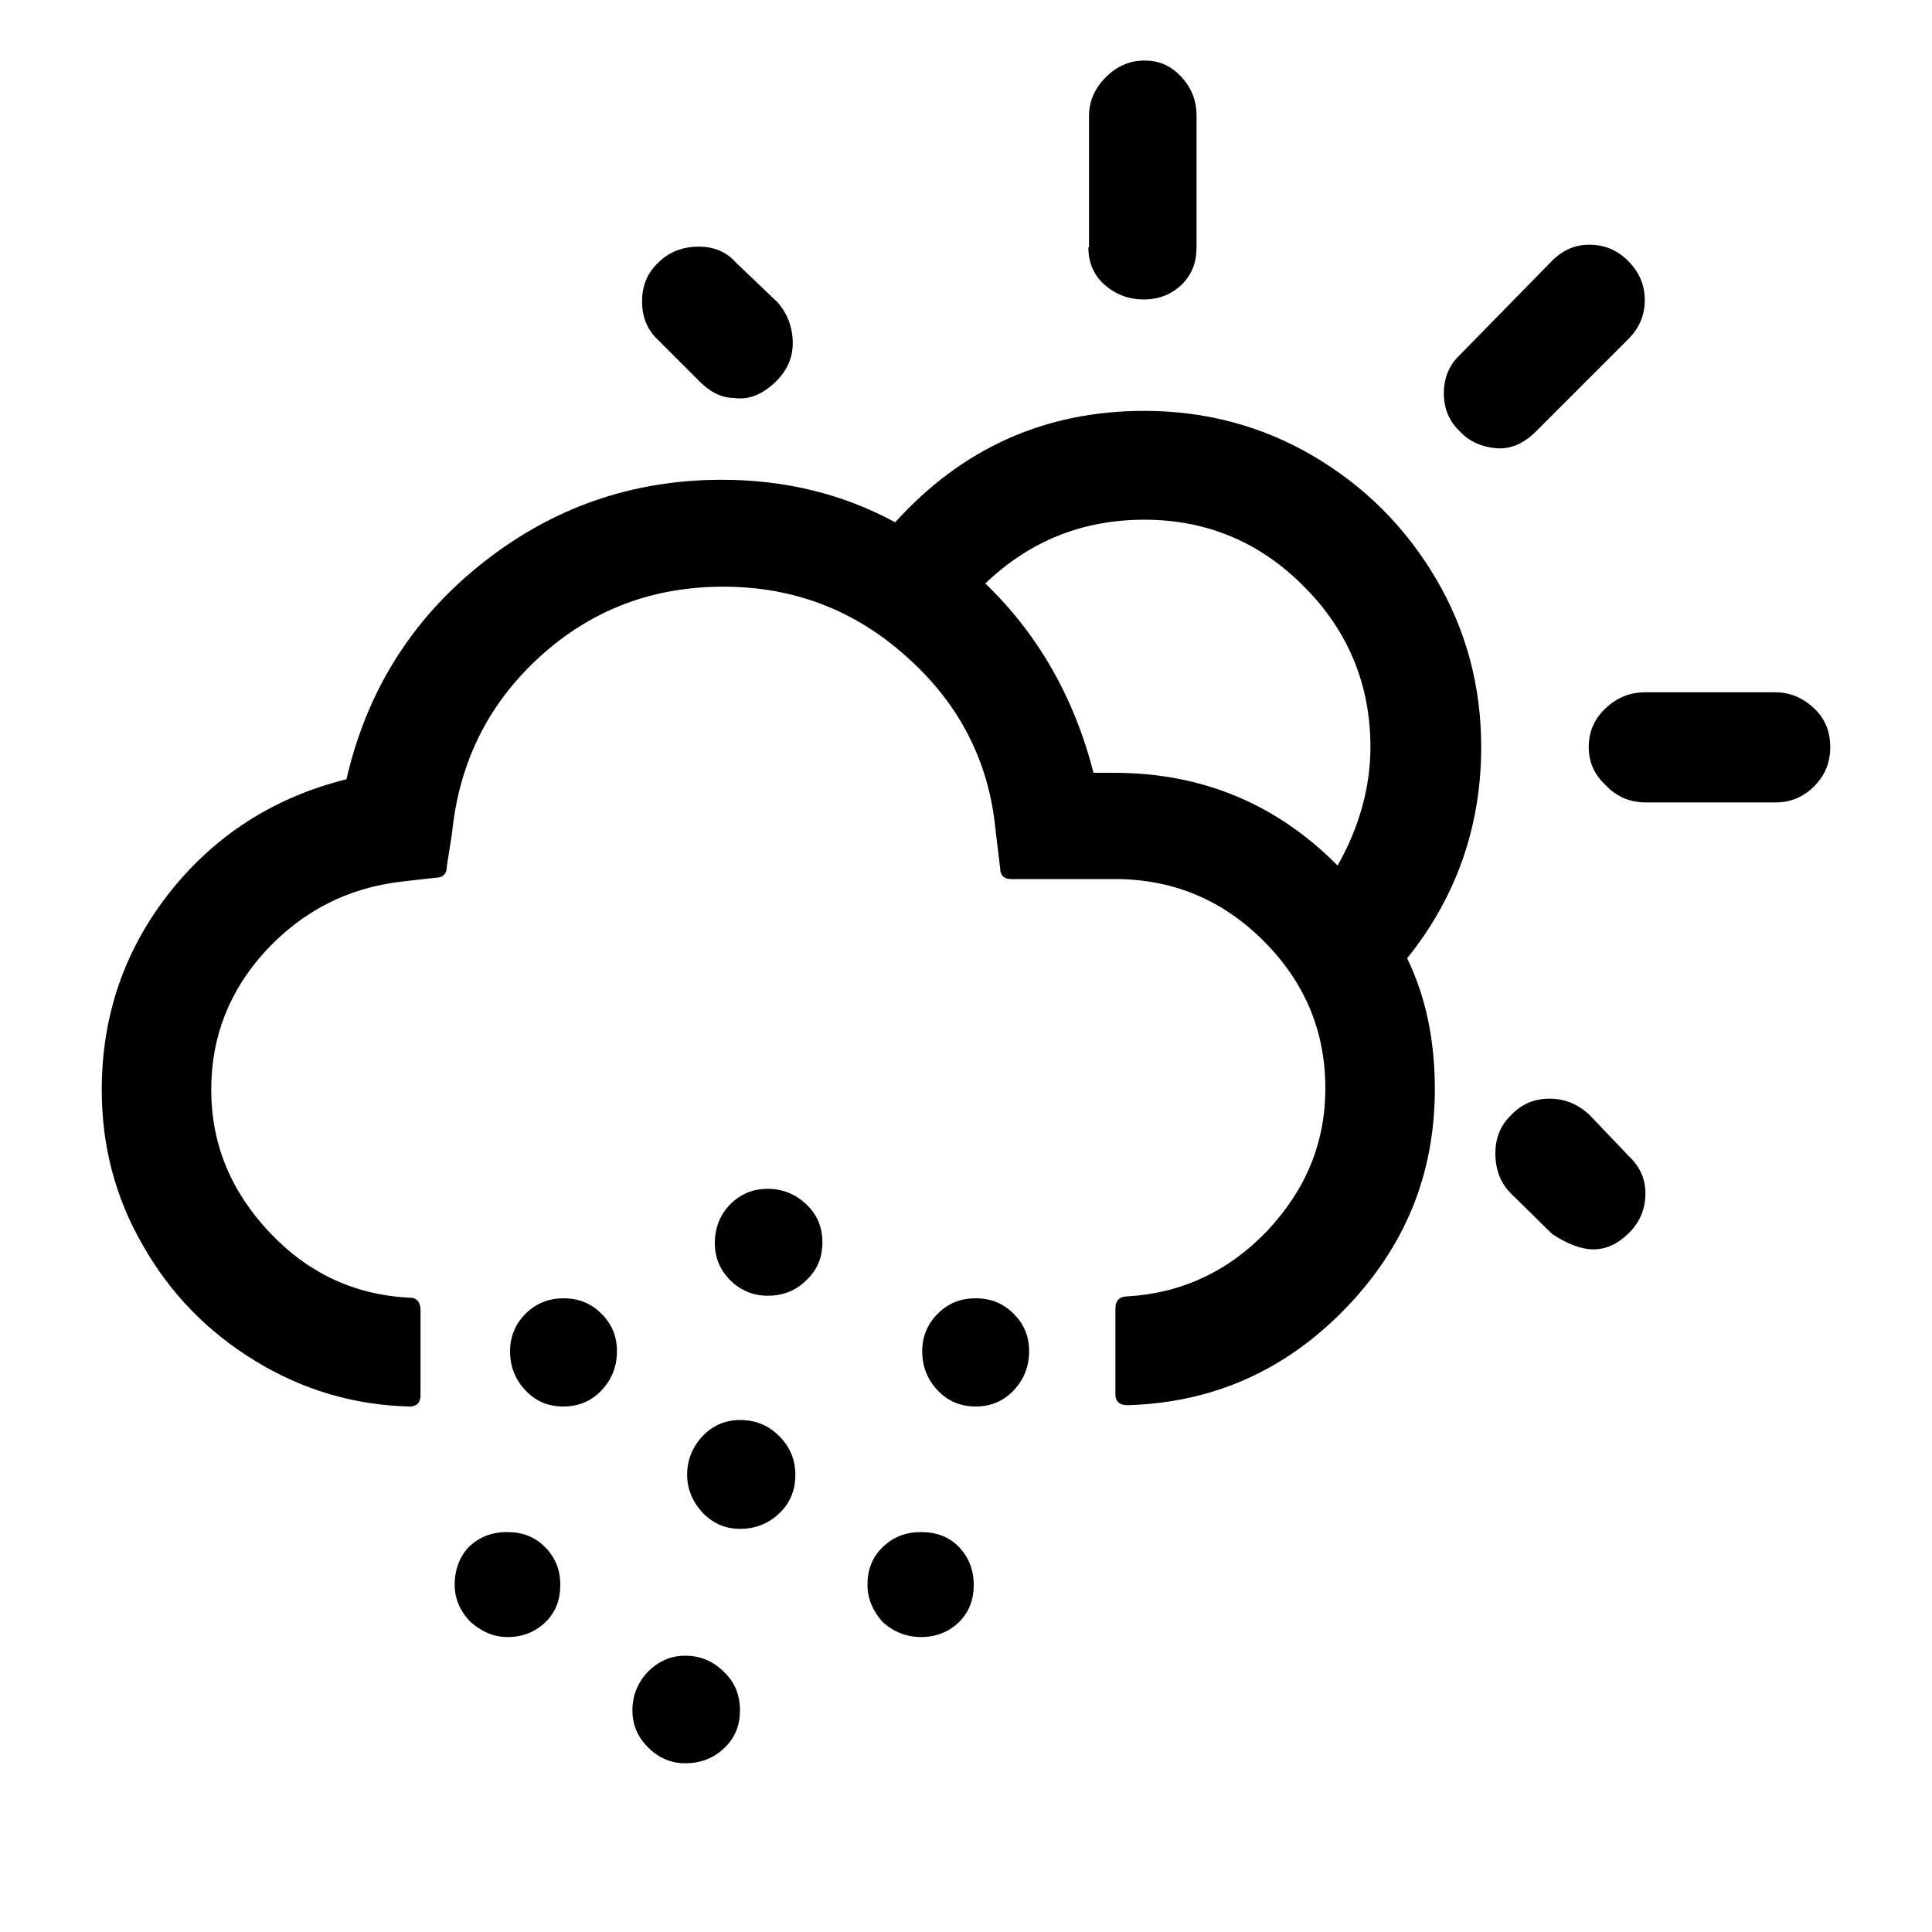
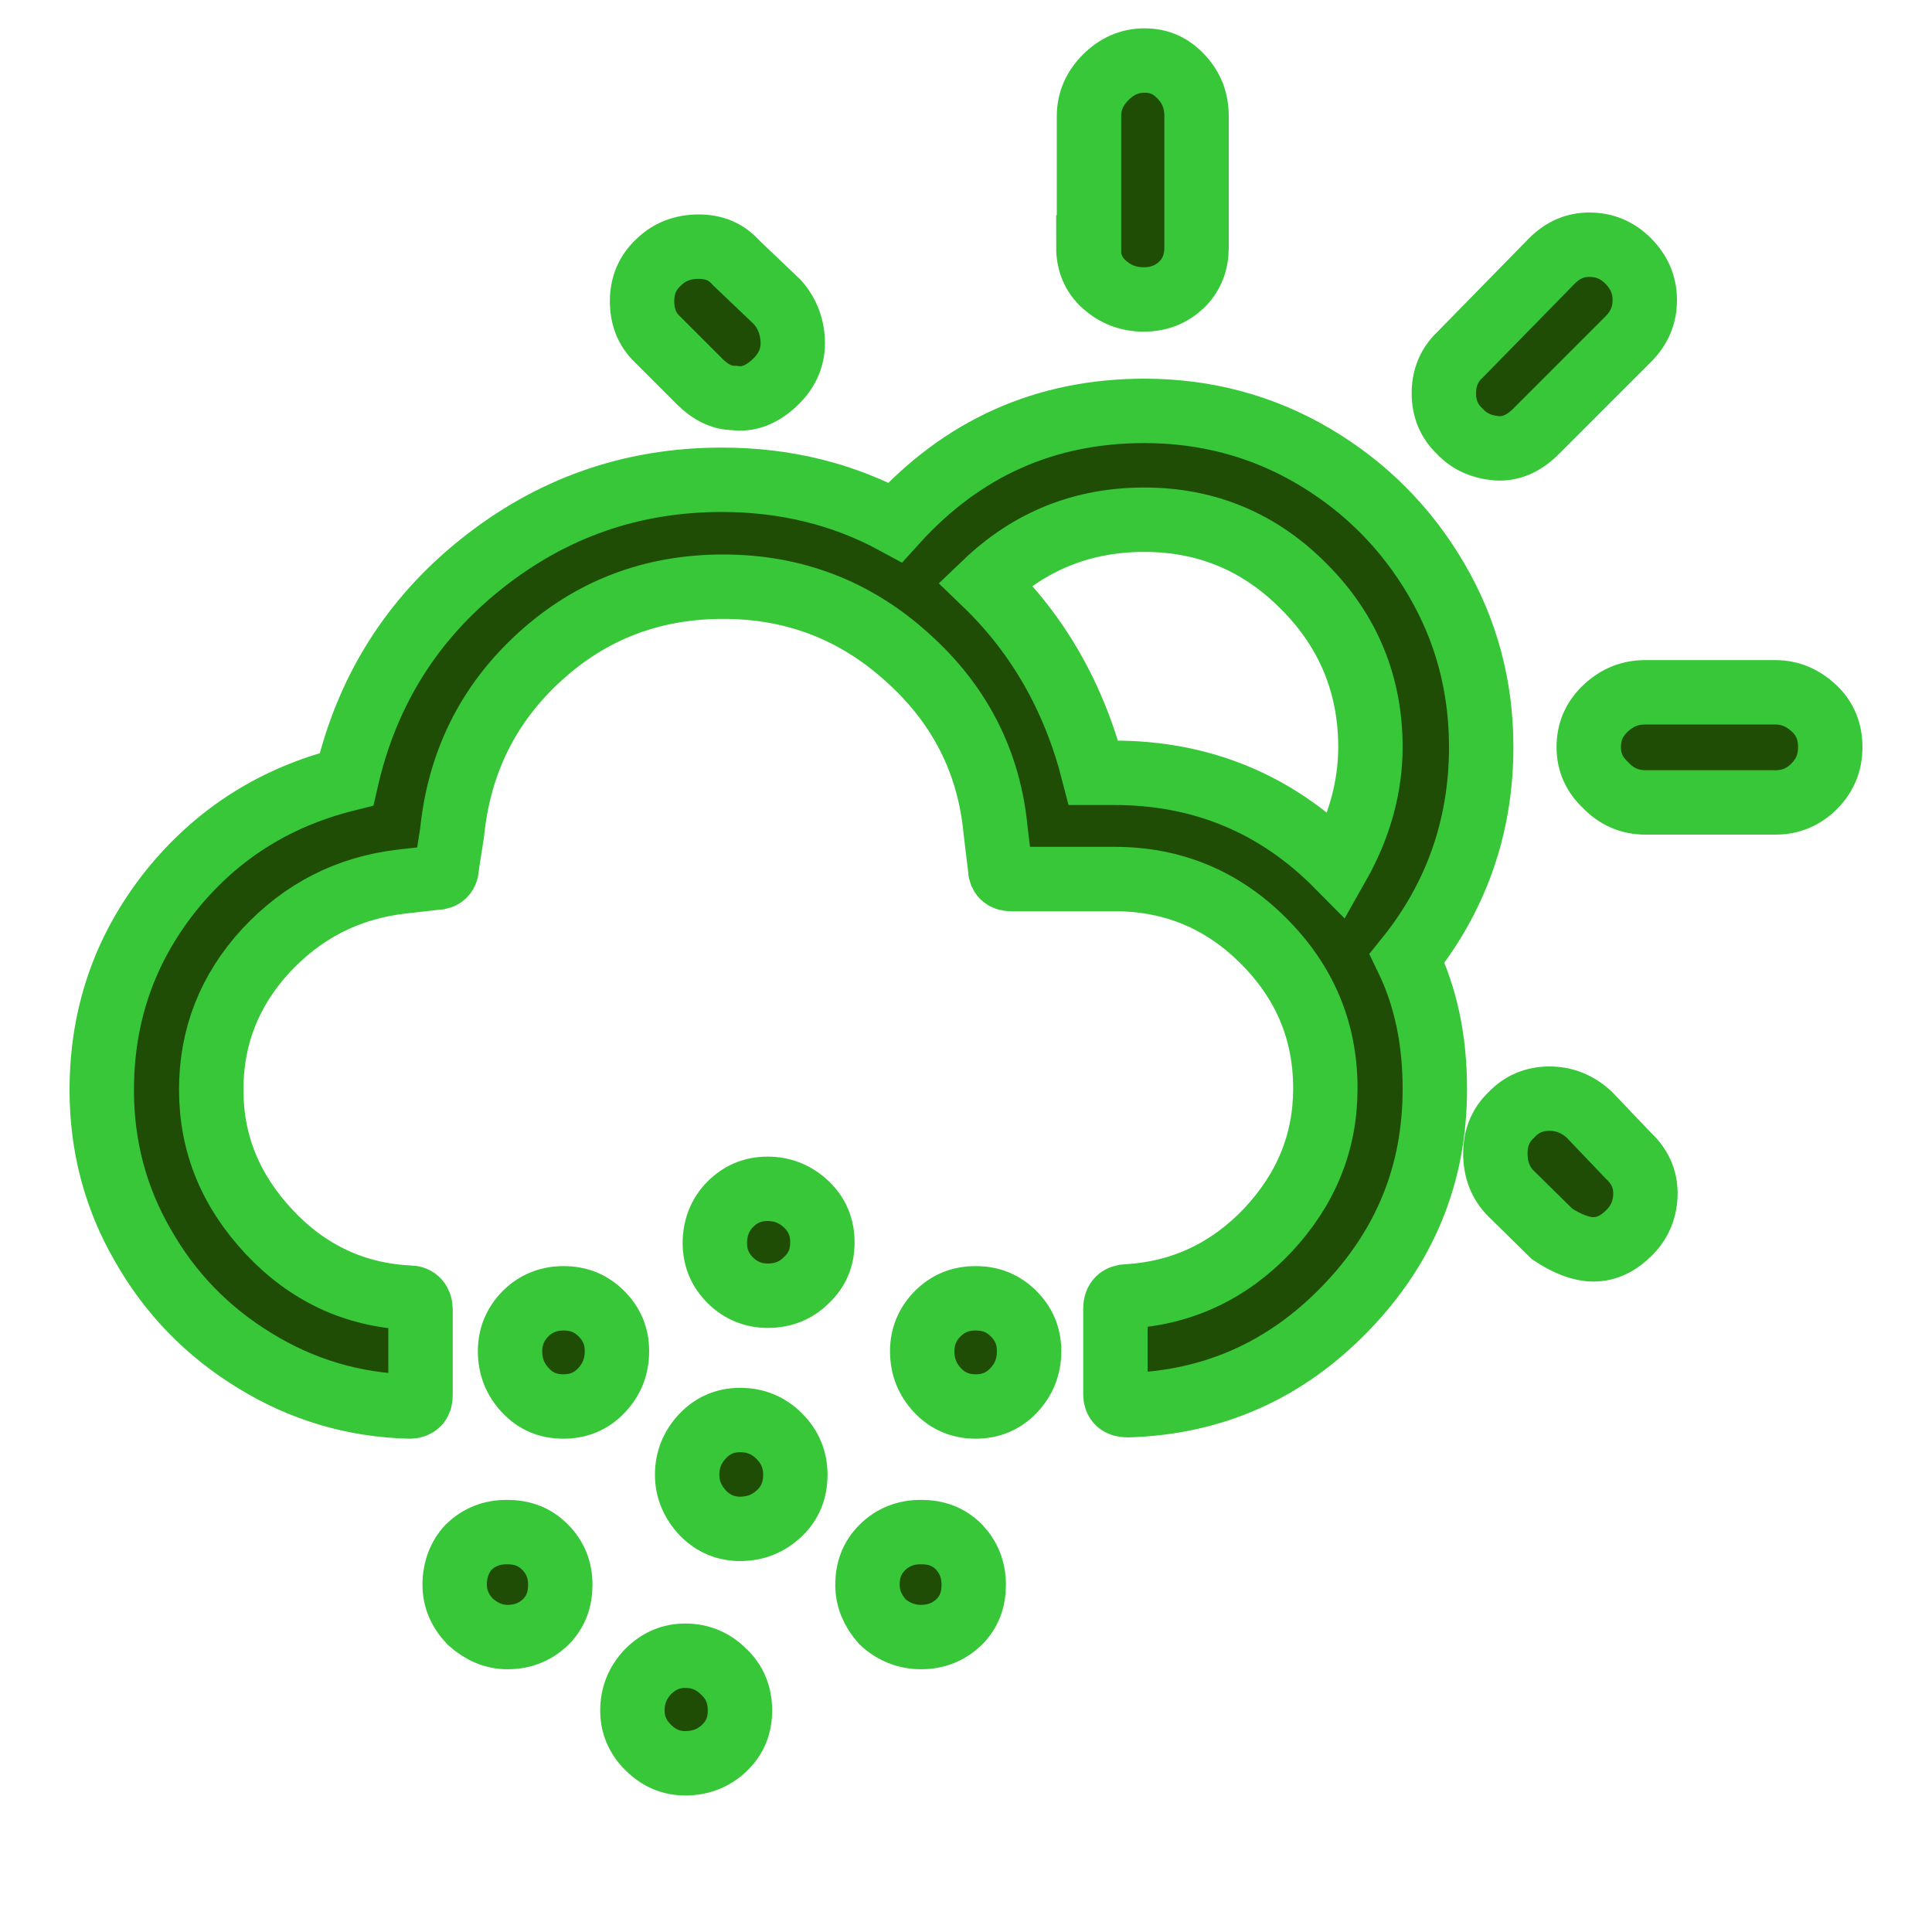
<svg xmlns="http://www.w3.org/2000/svg" version="1.1" id="Layer_1" x="0px" y="0px" viewBox="0 0 30 30" style="enable-background:new 0 0 30 30;" xml:space="preserve">
-   <path d="M1.58,16.93c0,0.86,0.21,1.67,0.64,2.41c0.42,0.74,1,1.34,1.74,1.79c0.73,0.45,1.54,0.69,2.4,0.71  c0.11,0,0.17-0.06,0.17-0.17v-1.33c0-0.12-0.06-0.19-0.17-0.19c-0.85-0.04-1.58-0.38-2.18-1.02s-0.9-1.37-0.9-2.21  c0-0.82,0.28-1.54,0.85-2.16c0.57-0.61,1.26-0.97,2.1-1.07l0.53-0.06c0.12,0,0.18-0.06,0.18-0.19l0.08-0.51  c0.11-1.09,0.56-2,1.36-2.73c0.8-0.73,1.75-1.09,2.85-1.09c1.09,0,2.04,0.36,2.85,1.09c0.82,0.73,1.28,1.63,1.38,2.7l0.07,0.58  c0,0.11,0.06,0.17,0.17,0.17h1.61c0.9,0,1.67,0.32,2.31,0.96c0.64,0.64,0.96,1.4,0.96,2.29c0,0.84-0.3,1.57-0.9,2.21  c-0.6,0.63-1.33,0.97-2.17,1.02c-0.12,0-0.19,0.06-0.19,0.19v1.33c0,0.11,0.06,0.17,0.19,0.17c1.33-0.04,2.45-0.54,3.38-1.5  c0.93-0.96,1.39-2.09,1.39-3.41c0-0.76-0.14-1.43-0.43-2.03C22.6,13.95,23,12.85,23,11.6c0-0.94-0.23-1.81-0.7-2.61  c-0.47-0.8-1.11-1.44-1.91-1.91s-1.68-0.7-2.62-0.7c-1.54,0-2.83,0.58-3.87,1.73c-0.81-0.44-1.71-0.66-2.69-0.66  c-1.41,0-2.65,0.44-3.74,1.31s-1.78,1.99-2.09,3.34c-1.12,0.28-2.03,0.86-2.74,1.75C1.93,14.75,1.58,15.77,1.58,16.93z M7.06,24.61  c0,0.21,0.08,0.4,0.24,0.57c0.18,0.16,0.37,0.24,0.58,0.24c0.24,0,0.43-0.08,0.59-0.23c0.16-0.16,0.23-0.35,0.23-0.58  c0-0.24-0.08-0.43-0.24-0.59c-0.16-0.16-0.35-0.23-0.59-0.23s-0.43,0.08-0.59,0.23C7.14,24.17,7.06,24.37,7.06,24.61z M7.92,20.98  c0,0.24,0.08,0.44,0.24,0.61c0.16,0.17,0.35,0.25,0.59,0.25c0.23,0,0.43-0.08,0.59-0.25c0.16-0.17,0.24-0.37,0.24-0.61  c0-0.23-0.08-0.42-0.24-0.58s-0.35-0.24-0.59-0.24c-0.23,0-0.43,0.08-0.59,0.24S7.92,20.76,7.92,20.98z M9.82,26.56  c0,0.22,0.08,0.41,0.24,0.57c0.17,0.17,0.36,0.25,0.58,0.25c0.24,0,0.44-0.08,0.6-0.23c0.17-0.16,0.25-0.35,0.25-0.59  s-0.08-0.44-0.25-0.6c-0.17-0.17-0.37-0.25-0.6-0.25c-0.22,0-0.41,0.08-0.58,0.25C9.9,26.13,9.82,26.33,9.82,26.56z M9.97,4.68  c0,0.24,0.08,0.44,0.24,0.59l0.66,0.66c0.16,0.16,0.34,0.25,0.53,0.25c0.21,0.03,0.41-0.04,0.61-0.22c0.2-0.18,0.3-0.39,0.3-0.63  c0-0.24-0.08-0.46-0.24-0.64l-0.64-0.61c-0.15-0.17-0.34-0.25-0.58-0.25c-0.25,0-0.46,0.08-0.63,0.25  C10.05,4.24,9.97,4.44,9.97,4.68z M10.67,22.9c0,0.22,0.08,0.42,0.25,0.6c0.16,0.16,0.35,0.24,0.57,0.24c0.24,0,0.44-0.08,0.61-0.24  c0.17-0.16,0.25-0.36,0.25-0.6c0-0.23-0.08-0.43-0.25-0.6c-0.17-0.17-0.37-0.25-0.61-0.25c-0.22,0-0.42,0.08-0.58,0.25  C10.75,22.47,10.67,22.67,10.67,22.9z M11.1,19.3c0,0.23,0.08,0.42,0.24,0.58s0.36,0.24,0.58,0.24c0.24,0,0.44-0.08,0.6-0.24  c0.17-0.16,0.25-0.35,0.25-0.59c0-0.23-0.08-0.43-0.25-0.59s-0.37-0.24-0.6-0.24c-0.23,0-0.42,0.08-0.58,0.24S11.1,19.07,11.1,19.3z   M13.47,24.61c0,0.21,0.08,0.4,0.23,0.57c0.17,0.16,0.38,0.24,0.6,0.24c0.24,0,0.43-0.08,0.59-0.23c0.16-0.16,0.23-0.35,0.23-0.58  c0-0.24-0.08-0.43-0.23-0.59c-0.16-0.16-0.35-0.23-0.59-0.23c-0.24,0-0.44,0.08-0.6,0.24S13.47,24.38,13.47,24.61z M14.32,20.98  c0,0.24,0.08,0.44,0.24,0.61c0.16,0.17,0.36,0.25,0.59,0.25s0.43-0.08,0.59-0.25c0.16-0.17,0.24-0.37,0.24-0.61  c0-0.23-0.08-0.42-0.24-0.58s-0.35-0.24-0.59-0.24s-0.43,0.08-0.59,0.24S14.32,20.76,14.32,20.98z M15.3,9.06  c0.69-0.66,1.51-0.99,2.47-0.99c0.97,0,1.8,0.35,2.48,1.04c0.69,0.69,1.03,1.53,1.03,2.49c0,0.62-0.17,1.24-0.51,1.84  C19.82,12.48,18.66,12,17.3,12h-0.32C16.68,10.83,16.12,9.85,15.3,9.06z M16.9,3.84c0,0.23,0.08,0.43,0.25,0.58s0.37,0.23,0.61,0.23  s0.43-0.08,0.59-0.23c0.16-0.16,0.23-0.35,0.23-0.58V1.8c0-0.24-0.08-0.44-0.24-0.61S18,0.94,17.77,0.94s-0.43,0.09-0.6,0.26  c-0.17,0.17-0.26,0.37-0.26,0.6V3.84z M22.42,6.11c0,0.23,0.08,0.43,0.25,0.59c0.15,0.16,0.34,0.24,0.56,0.26s0.43-0.07,0.62-0.26  l1.43-1.43c0.18-0.18,0.26-0.38,0.26-0.61c0-0.24-0.09-0.44-0.26-0.61c-0.17-0.17-0.37-0.25-0.6-0.25c-0.22,0-0.41,0.08-0.58,0.25  l-1.43,1.46C22.5,5.67,22.42,5.87,22.42,6.11z M23.22,17.91c0,0.25,0.08,0.46,0.24,0.62l0.64,0.63c0.24,0.16,0.46,0.24,0.64,0.24  c0.21,0,0.39-0.09,0.56-0.26c0.17-0.17,0.25-0.38,0.25-0.61c0-0.23-0.09-0.42-0.26-0.58l-0.62-0.65c-0.18-0.16-0.38-0.24-0.61-0.24  s-0.43,0.08-0.59,0.25C23.3,17.47,23.22,17.67,23.22,17.91z M24.67,11.6c0,0.24,0.09,0.43,0.26,0.59c0.17,0.18,0.38,0.27,0.62,0.27  h2.02c0.23,0,0.43-0.08,0.6-0.25s0.25-0.37,0.25-0.61c0-0.24-0.08-0.44-0.25-0.6s-0.37-0.25-0.6-0.25h-2.02  c-0.24,0-0.44,0.08-0.62,0.25S24.67,11.37,24.67,11.6z" />
+   <path stroke="#38c738" stroke-width="1" fill="#204d05" d="M1.58,16.93c0,0.86,0.21,1.67,0.64,2.41c0.42,0.74,1,1.34,1.74,1.79c0.73,0.45,1.54,0.69,2.4,0.71  c0.11,0,0.17-0.06,0.17-0.17v-1.33c0-0.12-0.06-0.19-0.17-0.19c-0.85-0.04-1.58-0.38-2.18-1.02s-0.9-1.37-0.9-2.21  c0-0.82,0.28-1.54,0.85-2.16c0.57-0.61,1.26-0.97,2.1-1.07l0.53-0.06c0.12,0,0.18-0.06,0.18-0.19l0.08-0.51  c0.11-1.09,0.56-2,1.36-2.73c0.8-0.73,1.75-1.09,2.85-1.09c1.09,0,2.04,0.36,2.85,1.09c0.82,0.73,1.28,1.63,1.38,2.7l0.07,0.58  c0,0.11,0.06,0.17,0.17,0.17h1.61c0.9,0,1.67,0.32,2.31,0.96c0.64,0.64,0.96,1.4,0.96,2.29c0,0.84-0.3,1.57-0.9,2.21  c-0.6,0.63-1.33,0.97-2.17,1.02c-0.12,0-0.19,0.06-0.19,0.19v1.33c0,0.11,0.06,0.17,0.19,0.17c1.33-0.04,2.45-0.54,3.38-1.5  c0.93-0.96,1.39-2.09,1.39-3.41c0-0.76-0.14-1.43-0.43-2.03C22.6,13.95,23,12.85,23,11.6c0-0.94-0.23-1.81-0.7-2.61  c-0.47-0.8-1.11-1.44-1.91-1.91s-1.68-0.7-2.62-0.7c-1.54,0-2.83,0.58-3.87,1.73c-0.81-0.44-1.71-0.66-2.69-0.66  c-1.41,0-2.65,0.44-3.74,1.31s-1.78,1.99-2.09,3.34c-1.12,0.28-2.03,0.86-2.74,1.75C1.93,14.75,1.58,15.77,1.58,16.93z M7.06,24.61  c0,0.21,0.08,0.4,0.24,0.57c0.18,0.16,0.37,0.24,0.58,0.24c0.24,0,0.43-0.08,0.59-0.23c0.16-0.16,0.23-0.35,0.23-0.58  c0-0.24-0.08-0.43-0.24-0.59c-0.16-0.16-0.35-0.23-0.59-0.23s-0.43,0.08-0.59,0.23C7.14,24.17,7.06,24.37,7.06,24.61z M7.92,20.98  c0,0.24,0.08,0.44,0.24,0.61c0.16,0.17,0.35,0.25,0.59,0.25c0.23,0,0.43-0.08,0.59-0.25c0.16-0.17,0.24-0.37,0.24-0.61  c0-0.23-0.08-0.42-0.24-0.58s-0.35-0.24-0.59-0.24c-0.23,0-0.43,0.08-0.59,0.24S7.92,20.76,7.92,20.98z M9.82,26.56  c0,0.22,0.08,0.41,0.24,0.57c0.17,0.17,0.36,0.25,0.58,0.25c0.24,0,0.44-0.08,0.6-0.23c0.17-0.16,0.25-0.35,0.25-0.59  s-0.08-0.44-0.25-0.6c-0.17-0.17-0.37-0.25-0.6-0.25c-0.22,0-0.41,0.08-0.58,0.25C9.9,26.13,9.82,26.33,9.82,26.56z M9.97,4.68  c0,0.24,0.08,0.44,0.24,0.59l0.66,0.66c0.16,0.16,0.34,0.25,0.53,0.25c0.21,0.03,0.41-0.04,0.61-0.22c0.2-0.18,0.3-0.39,0.3-0.63  c0-0.24-0.08-0.46-0.24-0.64l-0.64-0.61c-0.15-0.17-0.34-0.25-0.58-0.25c-0.25,0-0.46,0.08-0.63,0.25  C10.05,4.24,9.97,4.44,9.97,4.68z M10.67,22.9c0,0.22,0.08,0.42,0.25,0.6c0.16,0.16,0.35,0.24,0.57,0.24c0.24,0,0.44-0.08,0.61-0.24  c0.17-0.16,0.25-0.36,0.25-0.6c0-0.23-0.08-0.43-0.25-0.6c-0.17-0.17-0.37-0.25-0.61-0.25c-0.22,0-0.42,0.08-0.58,0.25  C10.75,22.47,10.67,22.67,10.67,22.9z M11.1,19.3c0,0.23,0.08,0.42,0.24,0.58s0.36,0.24,0.58,0.24c0.24,0,0.44-0.08,0.6-0.24  c0.17-0.16,0.25-0.35,0.25-0.59c0-0.23-0.08-0.43-0.25-0.59s-0.37-0.24-0.6-0.24c-0.23,0-0.42,0.08-0.58,0.24S11.1,19.07,11.1,19.3z   M13.47,24.61c0,0.21,0.08,0.4,0.23,0.57c0.17,0.16,0.38,0.24,0.6,0.24c0.24,0,0.43-0.08,0.59-0.23c0.16-0.16,0.23-0.35,0.23-0.58  c0-0.24-0.08-0.43-0.23-0.59c-0.16-0.16-0.35-0.23-0.59-0.23c-0.24,0-0.44,0.08-0.6,0.24S13.47,24.38,13.47,24.61z M14.32,20.98  c0,0.24,0.08,0.44,0.24,0.61c0.16,0.17,0.36,0.25,0.59,0.25s0.43-0.08,0.59-0.25c0.16-0.17,0.24-0.37,0.24-0.61  c0-0.23-0.08-0.42-0.24-0.58s-0.35-0.24-0.59-0.24s-0.43,0.08-0.59,0.24S14.32,20.76,14.32,20.98z M15.3,9.06  c0.69-0.66,1.51-0.99,2.47-0.99c0.97,0,1.8,0.35,2.48,1.04c0.69,0.69,1.03,1.53,1.03,2.49c0,0.62-0.17,1.24-0.51,1.84  C19.82,12.48,18.66,12,17.3,12h-0.32C16.68,10.83,16.12,9.85,15.3,9.06z M16.9,3.84c0,0.23,0.08,0.43,0.25,0.58s0.37,0.23,0.61,0.23  s0.43-0.08,0.59-0.23c0.16-0.16,0.23-0.35,0.23-0.58V1.8c0-0.24-0.08-0.44-0.24-0.61S18,0.94,17.77,0.94s-0.43,0.09-0.6,0.26  c-0.17,0.17-0.26,0.37-0.26,0.6V3.84z M22.42,6.11c0,0.23,0.08,0.43,0.25,0.59c0.15,0.16,0.34,0.24,0.56,0.26s0.43-0.07,0.62-0.26  l1.43-1.43c0.18-0.18,0.26-0.38,0.26-0.61c0-0.24-0.09-0.44-0.26-0.61c-0.17-0.17-0.37-0.25-0.6-0.25c-0.22,0-0.41,0.08-0.58,0.25  l-1.43,1.46C22.5,5.67,22.42,5.87,22.42,6.11z M23.22,17.91c0,0.25,0.08,0.46,0.24,0.62l0.64,0.63c0.24,0.16,0.46,0.24,0.64,0.24  c0.21,0,0.39-0.09,0.56-0.26c0.17-0.17,0.25-0.38,0.25-0.61c0-0.23-0.09-0.42-0.26-0.58l-0.62-0.65c-0.18-0.16-0.38-0.24-0.61-0.24  s-0.43,0.08-0.59,0.25C23.3,17.47,23.22,17.67,23.22,17.91z M24.67,11.6c0,0.24,0.09,0.43,0.26,0.59c0.17,0.18,0.38,0.27,0.62,0.27  h2.02c0.23,0,0.43-0.08,0.6-0.25s0.25-0.37,0.25-0.61c0-0.24-0.08-0.44-0.25-0.6s-0.37-0.25-0.6-0.25h-2.02  c-0.24,0-0.44,0.08-0.62,0.25S24.67,11.37,24.67,11.6z" />
</svg>
